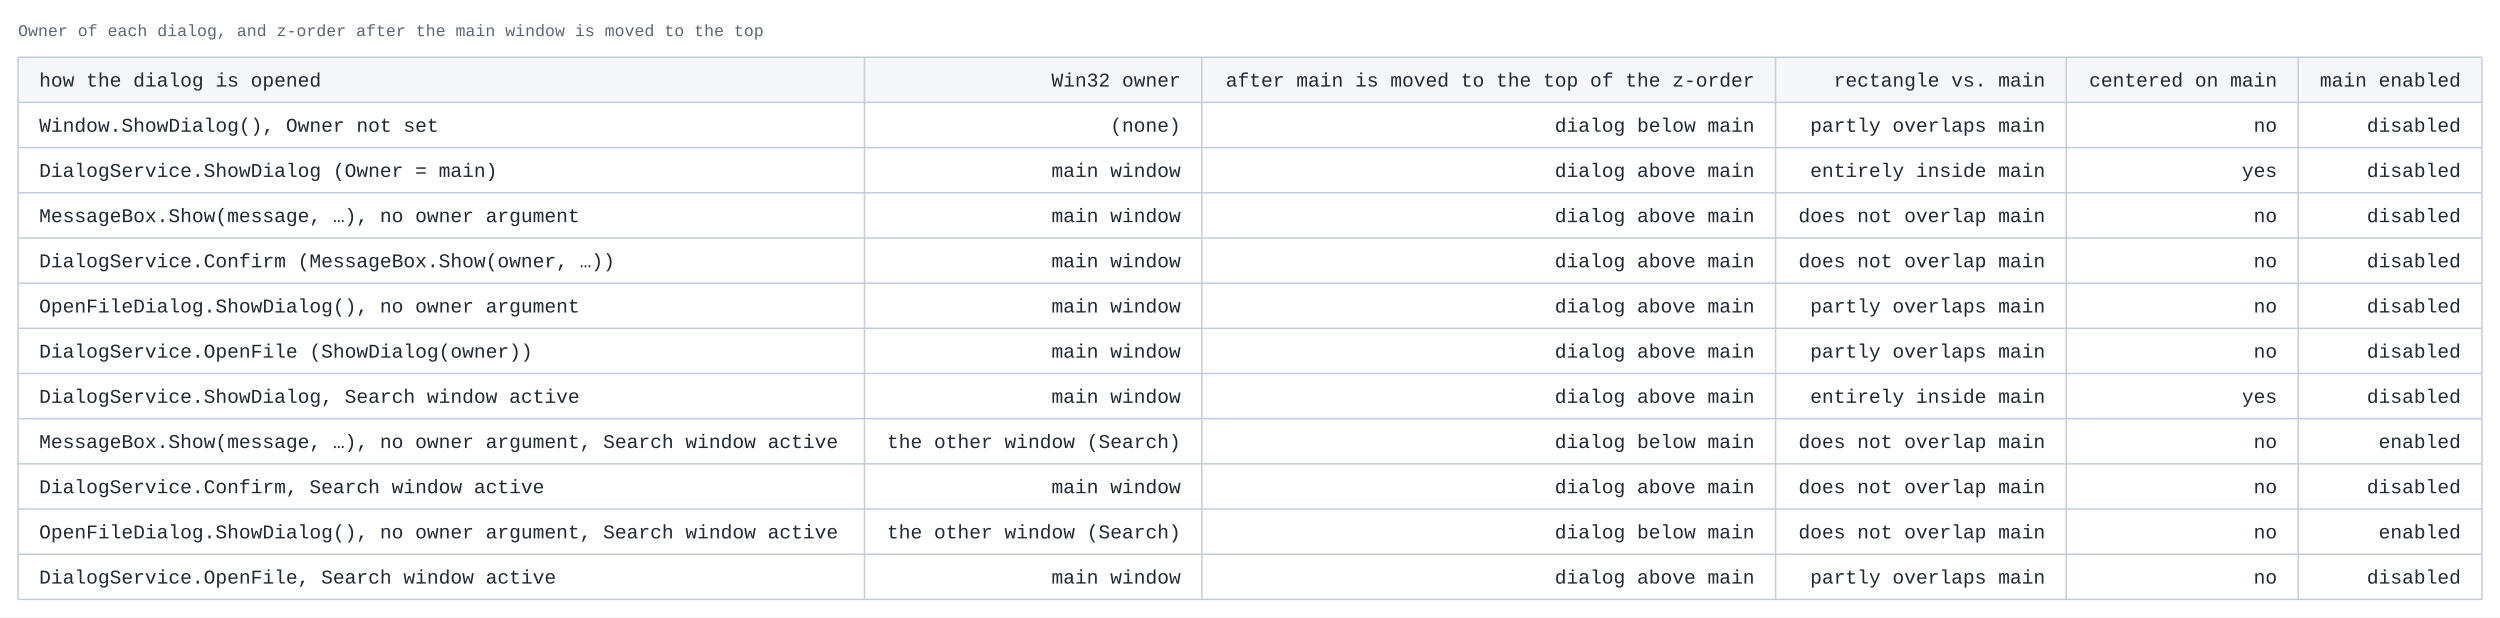
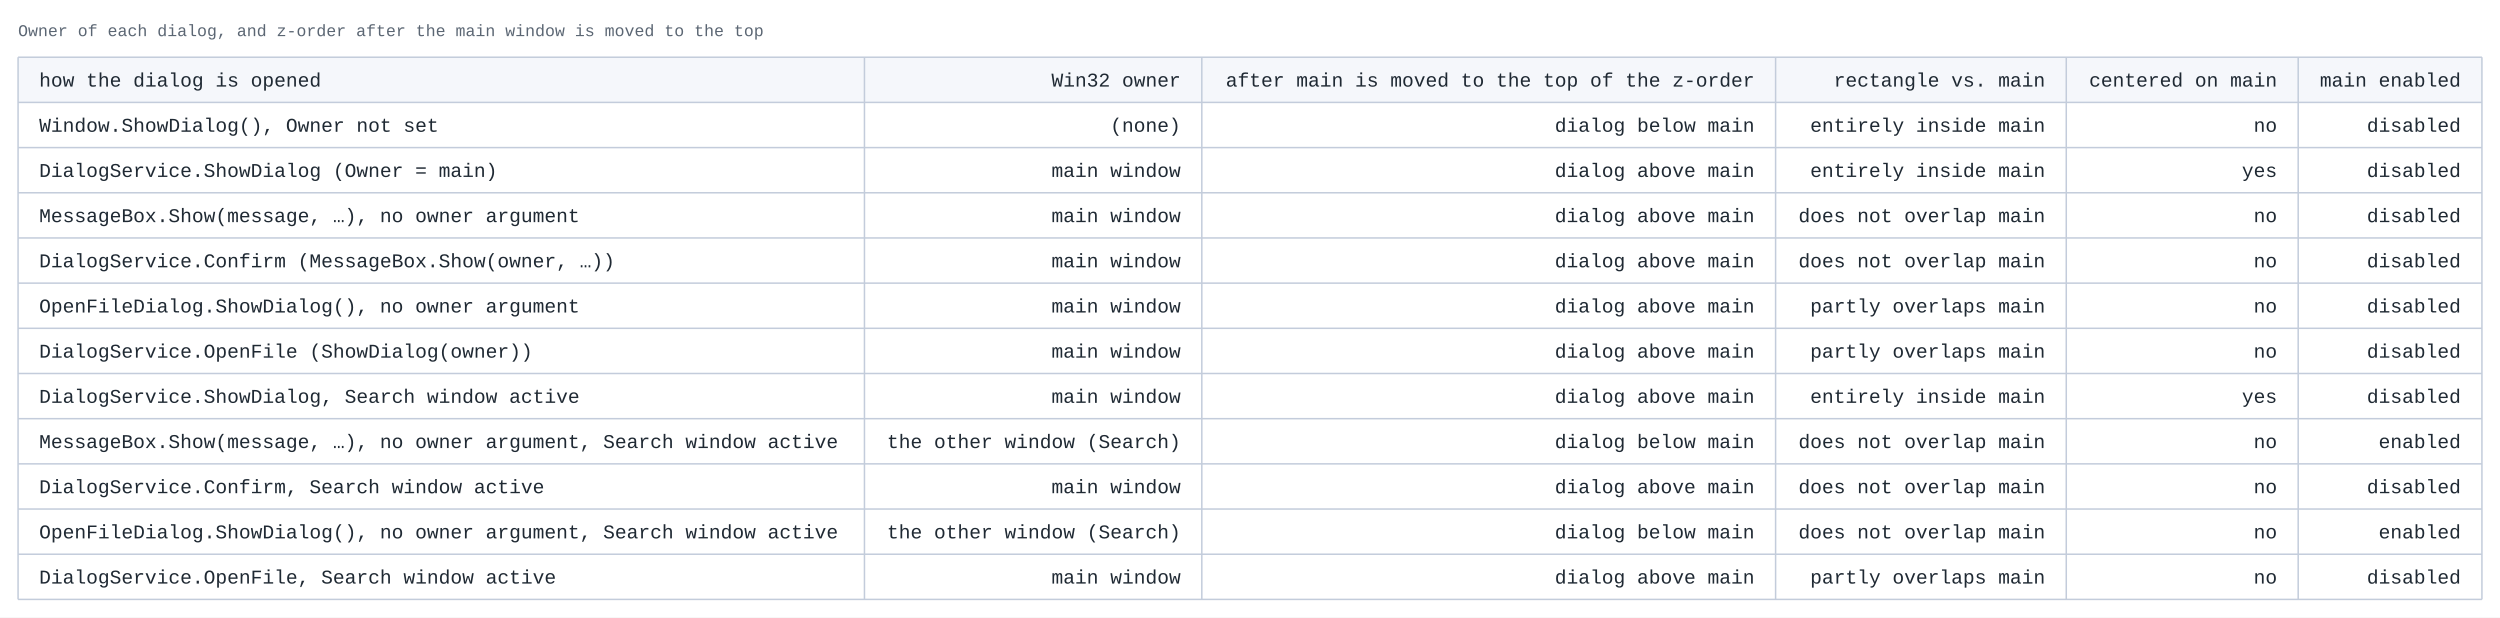
<svg xmlns="http://www.w3.org/2000/svg" viewBox="0 0 1660 410" width="1660" height="410" role="img">
  <defs>
    <style>
      .bg { fill: #ffffff; }
      .head { fill: #f5f7fb; }
      .line { stroke: #c3ccdb; stroke-width: 1; }
      .cell { font-family: Consolas, "Courier New", monospace; font-size: 13px; fill: #1f2933; }
      .title { font-family: Consolas, "Courier New", monospace; font-size: 11px; fill: #5b6673; }
    </style>
  </defs>
  <rect class="bg" x="0" y="0" width="1660" height="410" />
  <text class="title" x="12" y="24">Owner of each dialog, and z-order after the main window is moved to the top</text>
  <rect class="head" x="12" y="38" width="1636" height="30" />
  <text class="cell" x="26" y="57.5">how the dialog is opened</text>
  <text class="cell" x="784" y="57.5" text-anchor="end">Win32 owner</text>
  <text class="cell" x="1165" y="57.5" text-anchor="end">after main is moved to the top of the z-order</text>
  <text class="cell" x="1358" y="57.5" text-anchor="end">rectangle vs. main</text>
  <text class="cell" x="1512" y="57.5" text-anchor="end">centered on main</text>
  <text class="cell" x="1634" y="57.5" text-anchor="end">main enabled</text>
  <text class="cell" x="26" y="87.5">Window.ShowDialog(), Owner not set</text>
  <text class="cell" x="784" y="87.5" text-anchor="end">(none)</text>
  <text class="cell" x="1165" y="87.5" text-anchor="end">dialog below main</text>
-   <text class="cell" x="1358" y="87.5" text-anchor="end">partly overlaps main</text>
+   <text class="cell" x="1358" y="87.5" text-anchor="end">entirely inside main</text>
  <text class="cell" x="1512" y="87.5" text-anchor="end">no</text>
  <text class="cell" x="1634" y="87.5" text-anchor="end">disabled</text>
  <text class="cell" x="26" y="117.5">DialogService.ShowDialog (Owner = main)</text>
  <text class="cell" x="784" y="117.5" text-anchor="end">main window</text>
  <text class="cell" x="1165" y="117.5" text-anchor="end">dialog above main</text>
  <text class="cell" x="1358" y="117.5" text-anchor="end">entirely inside main</text>
  <text class="cell" x="1512" y="117.5" text-anchor="end">yes</text>
  <text class="cell" x="1634" y="117.5" text-anchor="end">disabled</text>
  <text class="cell" x="26" y="147.5">MessageBox.Show(message, …), no owner argument</text>
  <text class="cell" x="784" y="147.5" text-anchor="end">main window</text>
  <text class="cell" x="1165" y="147.5" text-anchor="end">dialog above main</text>
  <text class="cell" x="1358" y="147.5" text-anchor="end">does not overlap main</text>
  <text class="cell" x="1512" y="147.5" text-anchor="end">no</text>
  <text class="cell" x="1634" y="147.5" text-anchor="end">disabled</text>
  <text class="cell" x="26" y="177.5">DialogService.Confirm (MessageBox.Show(owner, …))</text>
  <text class="cell" x="784" y="177.5" text-anchor="end">main window</text>
  <text class="cell" x="1165" y="177.5" text-anchor="end">dialog above main</text>
  <text class="cell" x="1358" y="177.5" text-anchor="end">does not overlap main</text>
  <text class="cell" x="1512" y="177.5" text-anchor="end">no</text>
  <text class="cell" x="1634" y="177.5" text-anchor="end">disabled</text>
  <text class="cell" x="26" y="207.5">OpenFileDialog.ShowDialog(), no owner argument</text>
  <text class="cell" x="784" y="207.5" text-anchor="end">main window</text>
  <text class="cell" x="1165" y="207.5" text-anchor="end">dialog above main</text>
  <text class="cell" x="1358" y="207.5" text-anchor="end">partly overlaps main</text>
  <text class="cell" x="1512" y="207.5" text-anchor="end">no</text>
  <text class="cell" x="1634" y="207.5" text-anchor="end">disabled</text>
  <text class="cell" x="26" y="237.5">DialogService.OpenFile (ShowDialog(owner))</text>
  <text class="cell" x="784" y="237.5" text-anchor="end">main window</text>
  <text class="cell" x="1165" y="237.5" text-anchor="end">dialog above main</text>
  <text class="cell" x="1358" y="237.5" text-anchor="end">partly overlaps main</text>
  <text class="cell" x="1512" y="237.5" text-anchor="end">no</text>
  <text class="cell" x="1634" y="237.5" text-anchor="end">disabled</text>
  <text class="cell" x="26" y="267.5">DialogService.ShowDialog, Search window active</text>
  <text class="cell" x="784" y="267.5" text-anchor="end">main window</text>
  <text class="cell" x="1165" y="267.5" text-anchor="end">dialog above main</text>
  <text class="cell" x="1358" y="267.5" text-anchor="end">entirely inside main</text>
  <text class="cell" x="1512" y="267.5" text-anchor="end">yes</text>
  <text class="cell" x="1634" y="267.5" text-anchor="end">disabled</text>
  <text class="cell" x="26" y="297.5">MessageBox.Show(message, …), no owner argument, Search window active</text>
  <text class="cell" x="784" y="297.5" text-anchor="end">the other window (Search)</text>
  <text class="cell" x="1165" y="297.5" text-anchor="end">dialog below main</text>
  <text class="cell" x="1358" y="297.5" text-anchor="end">does not overlap main</text>
  <text class="cell" x="1512" y="297.5" text-anchor="end">no</text>
  <text class="cell" x="1634" y="297.5" text-anchor="end">enabled</text>
  <text class="cell" x="26" y="327.5">DialogService.Confirm, Search window active</text>
  <text class="cell" x="784" y="327.5" text-anchor="end">main window</text>
  <text class="cell" x="1165" y="327.5" text-anchor="end">dialog above main</text>
  <text class="cell" x="1358" y="327.5" text-anchor="end">does not overlap main</text>
  <text class="cell" x="1512" y="327.5" text-anchor="end">no</text>
  <text class="cell" x="1634" y="327.5" text-anchor="end">disabled</text>
  <text class="cell" x="26" y="357.5">OpenFileDialog.ShowDialog(), no owner argument, Search window active</text>
  <text class="cell" x="784" y="357.5" text-anchor="end">the other window (Search)</text>
  <text class="cell" x="1165" y="357.5" text-anchor="end">dialog below main</text>
  <text class="cell" x="1358" y="357.5" text-anchor="end">does not overlap main</text>
  <text class="cell" x="1512" y="357.5" text-anchor="end">no</text>
  <text class="cell" x="1634" y="357.5" text-anchor="end">enabled</text>
  <text class="cell" x="26" y="387.5">DialogService.OpenFile, Search window active</text>
  <text class="cell" x="784" y="387.5" text-anchor="end">main window</text>
  <text class="cell" x="1165" y="387.5" text-anchor="end">dialog above main</text>
  <text class="cell" x="1358" y="387.5" text-anchor="end">partly overlaps main</text>
  <text class="cell" x="1512" y="387.5" text-anchor="end">no</text>
  <text class="cell" x="1634" y="387.5" text-anchor="end">disabled</text>
  <line class="line" x1="12" y1="38" x2="1648" y2="38" />
  <line class="line" x1="12" y1="68" x2="1648" y2="68" />
  <line class="line" x1="12" y1="98" x2="1648" y2="98" />
  <line class="line" x1="12" y1="128" x2="1648" y2="128" />
  <line class="line" x1="12" y1="158" x2="1648" y2="158" />
  <line class="line" x1="12" y1="188" x2="1648" y2="188" />
  <line class="line" x1="12" y1="218" x2="1648" y2="218" />
  <line class="line" x1="12" y1="248" x2="1648" y2="248" />
  <line class="line" x1="12" y1="278" x2="1648" y2="278" />
  <line class="line" x1="12" y1="308" x2="1648" y2="308" />
  <line class="line" x1="12" y1="338" x2="1648" y2="338" />
  <line class="line" x1="12" y1="368" x2="1648" y2="368" />
  <line class="line" x1="12" y1="398" x2="1648" y2="398" />
  <line class="line" x1="12" y1="38" x2="12" y2="398" />
  <line class="line" x1="574" y1="38" x2="574" y2="398" />
  <line class="line" x1="798" y1="38" x2="798" y2="398" />
  <line class="line" x1="1179" y1="38" x2="1179" y2="398" />
  <line class="line" x1="1372" y1="38" x2="1372" y2="398" />
  <line class="line" x1="1526" y1="38" x2="1526" y2="398" />
  <line class="line" x1="1648" y1="38" x2="1648" y2="398" />
</svg>
